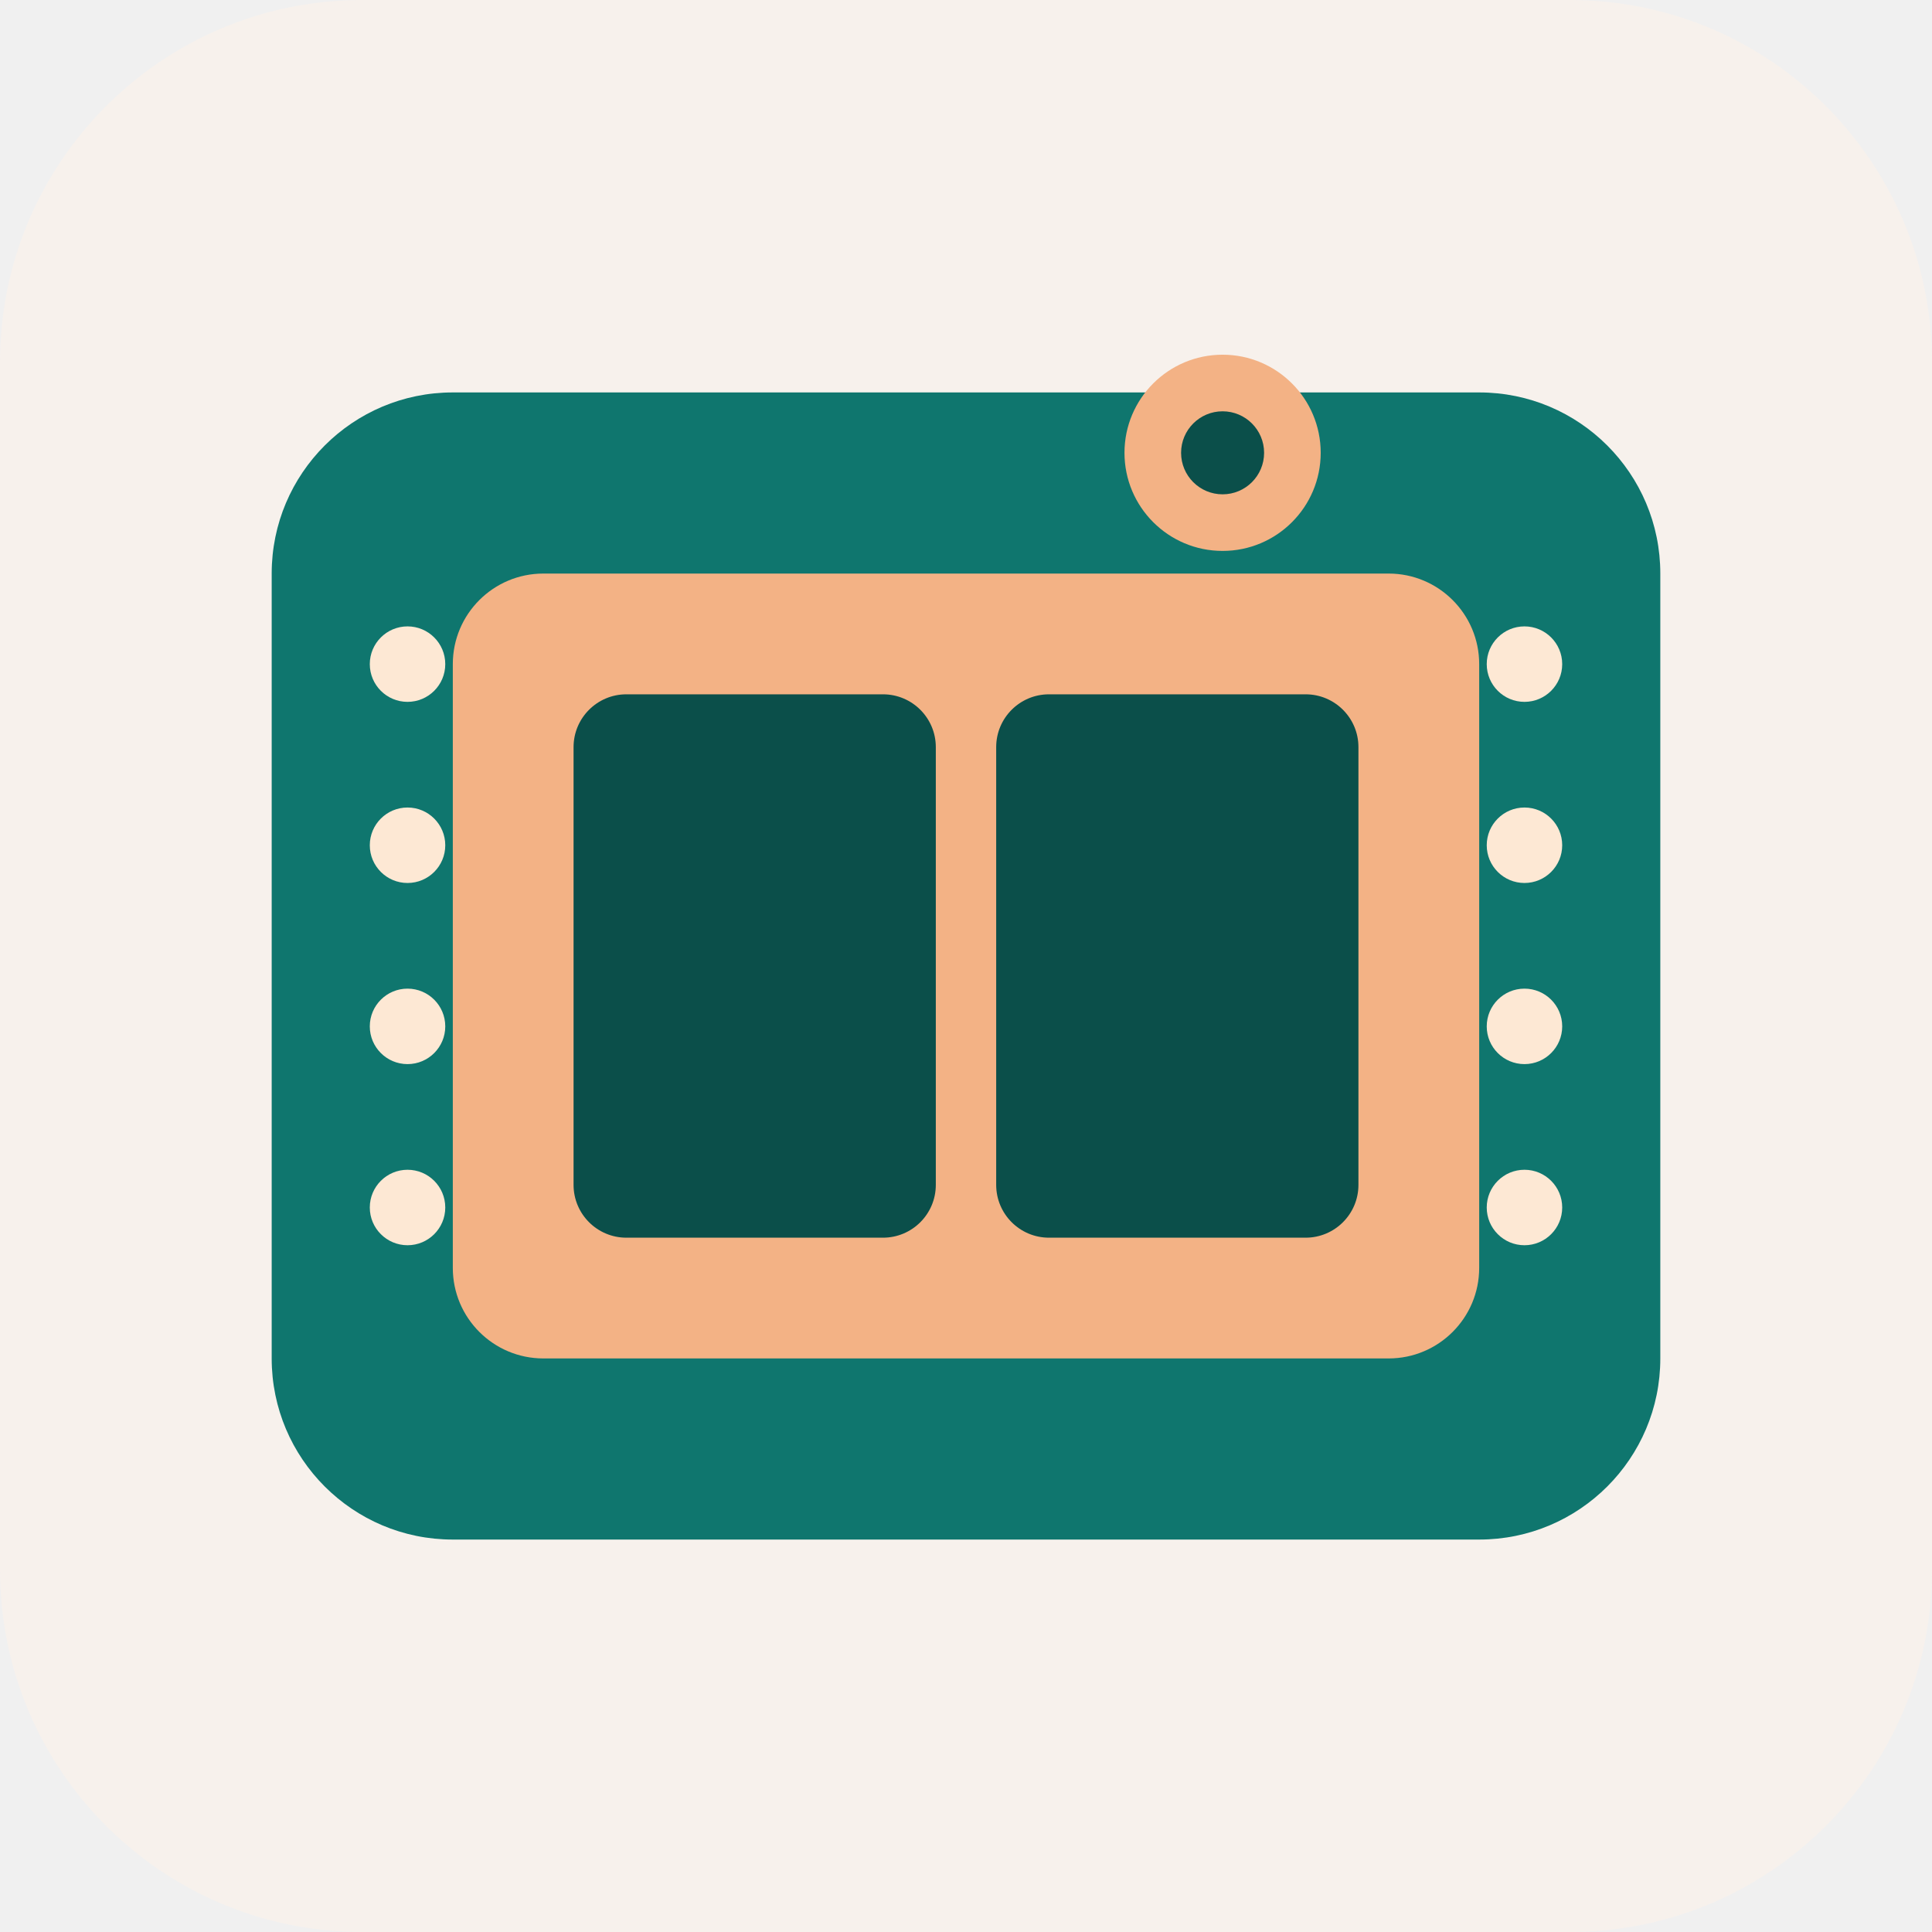
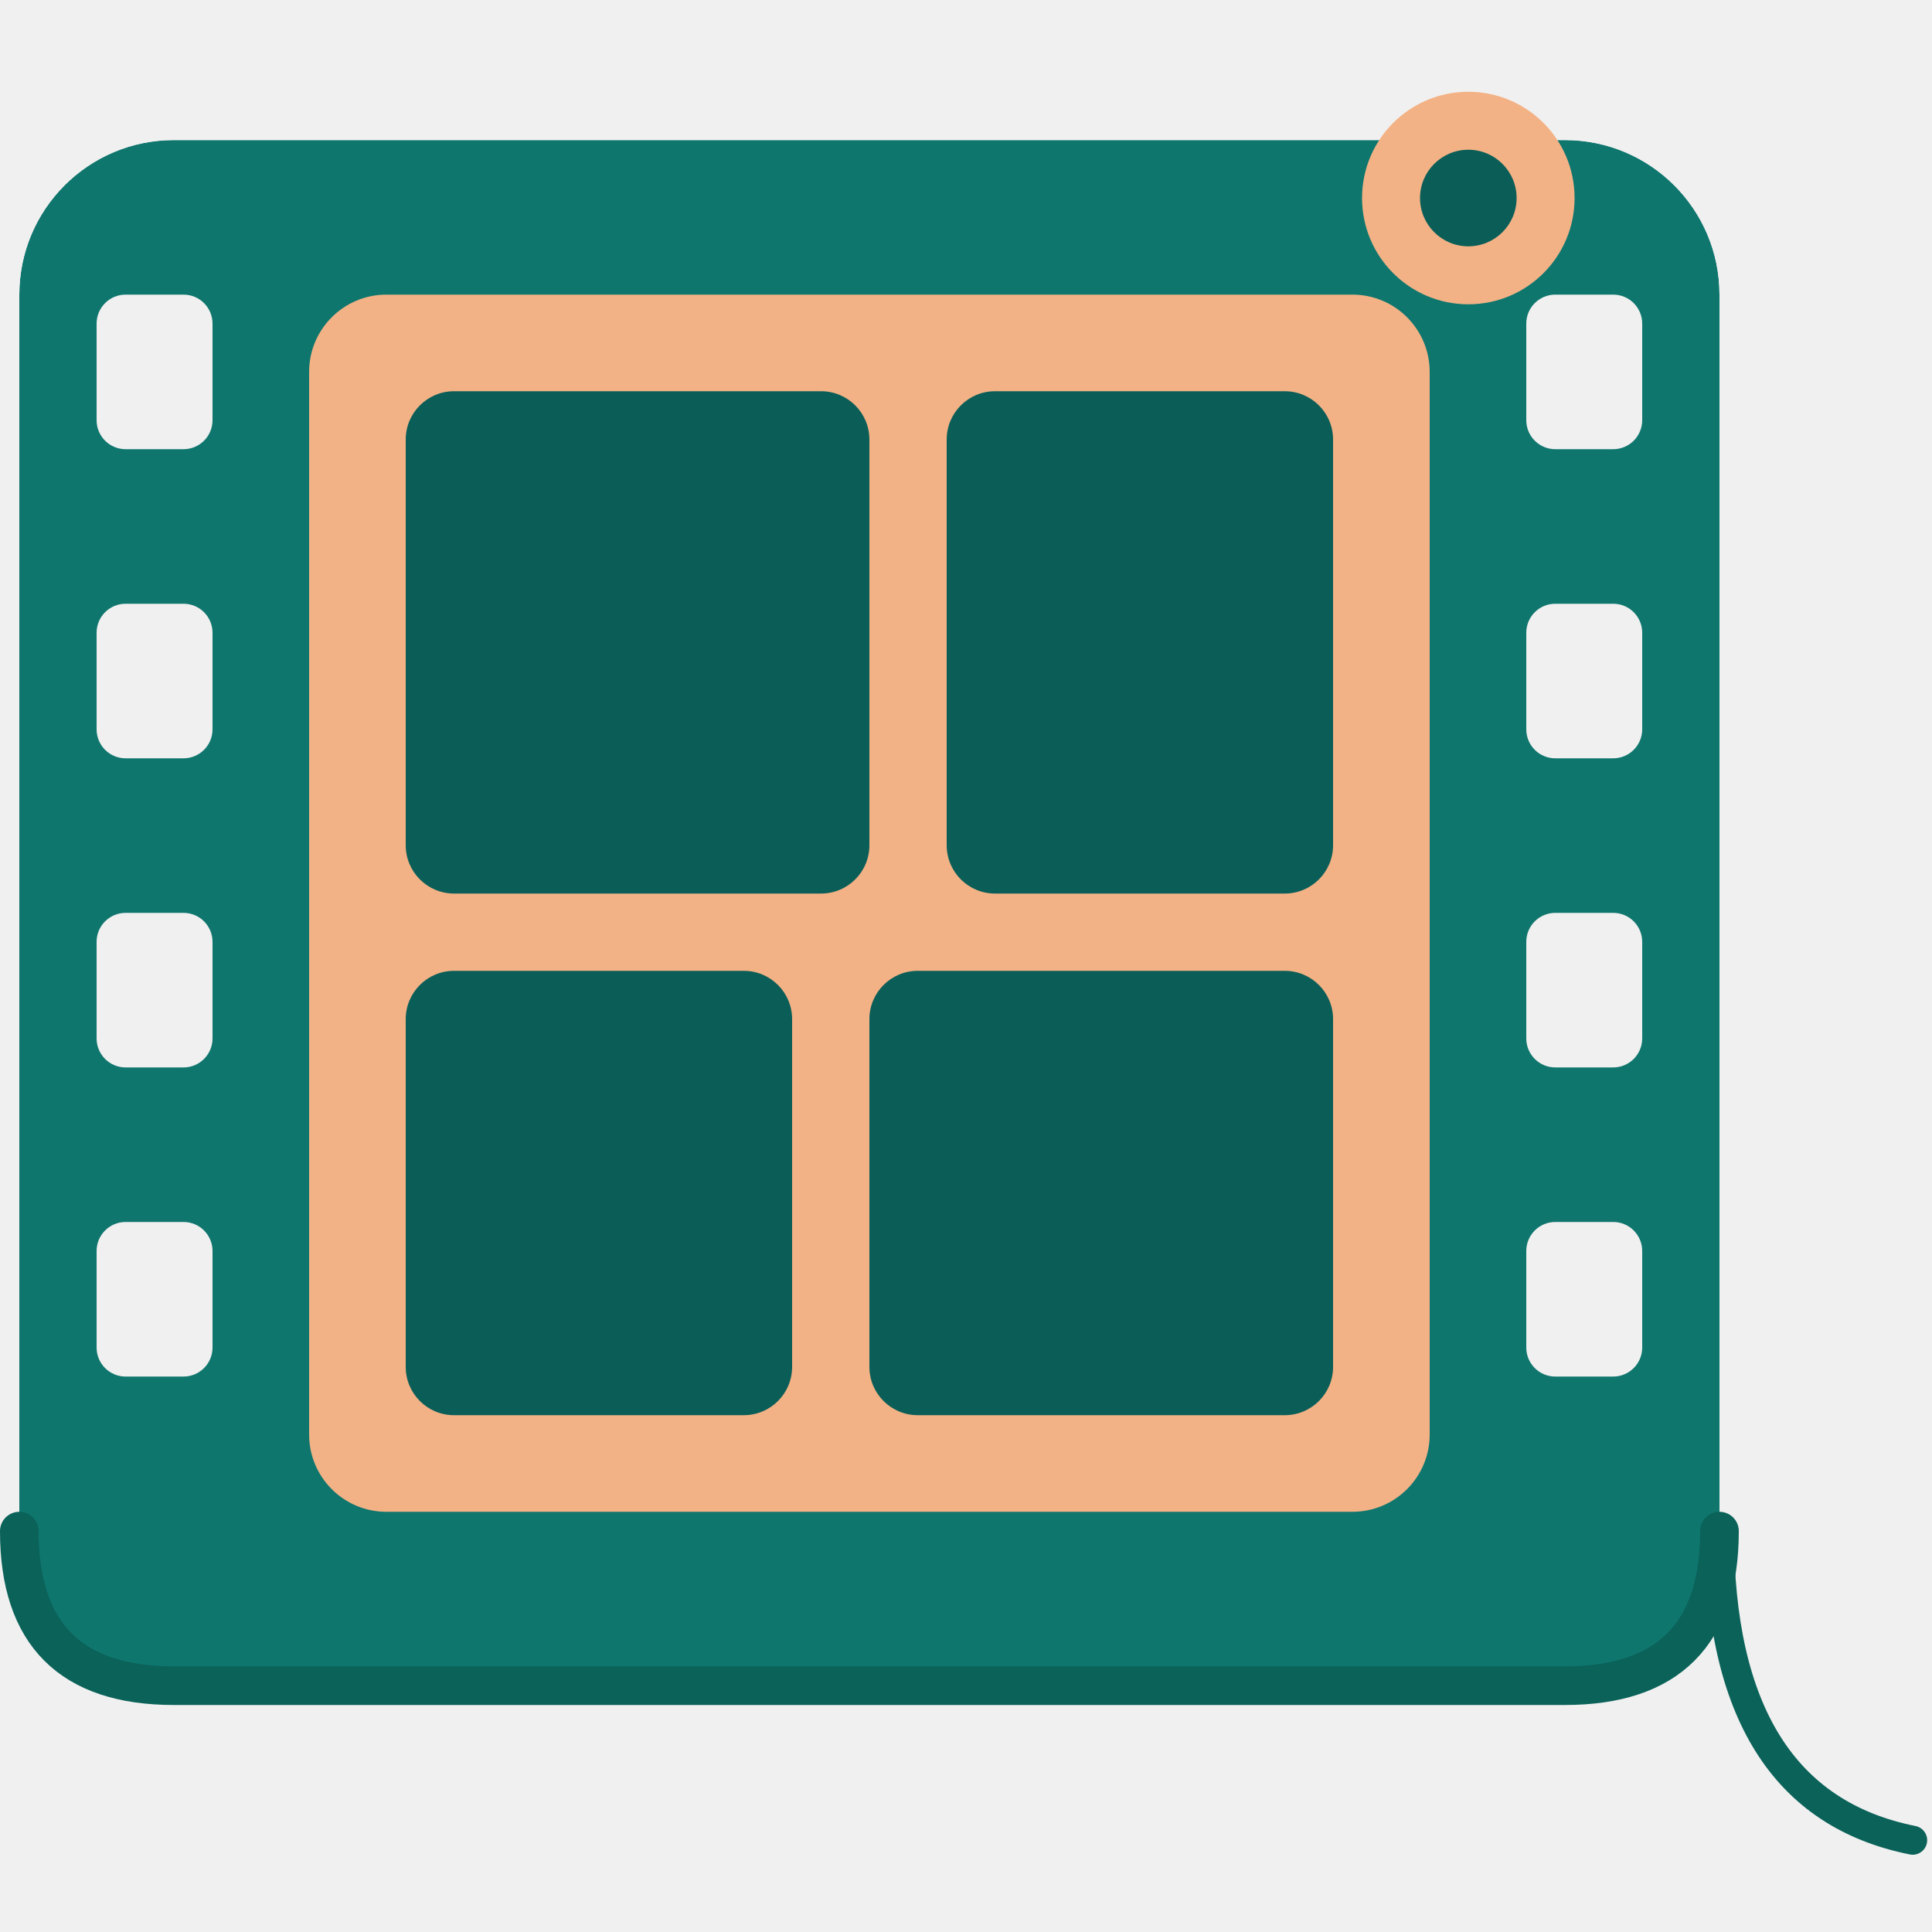
- <svg xmlns="http://www.w3.org/2000/svg" width="512" height="512" viewBox="0 0 512 512" fill="none" role="img" aria-label="Film Analogger logo light">
-   <rect width="512" height="512" rx="96" fill="#F7F1EC" />
-   <rect x="72" y="104" width="368" height="304" rx="48" fill="#0F766E" />
-   <rect x="120" y="152" width="272" height="208" rx="24" fill="#F3B285" />
-   <rect x="152" y="184" width="96" height="144" rx="14" fill="#0B4F4A" />
-   <rect x="264" y="184" width="96" height="144" rx="14" fill="#0B4F4A" />
-   <g fill="#FDE8D4">
-     <circle cx="108" cy="176" r="10" />
-     <circle cx="108" cy="224" r="10" />
-     <circle cx="108" cy="272" r="10" />
-     <circle cx="108" cy="320" r="10" />
-     <circle cx="404" cy="176" r="10" />
-     <circle cx="404" cy="224" r="10" />
-     <circle cx="404" cy="272" r="10" />
-     <circle cx="404" cy="320" r="10" />
-   </g>
-   <circle cx="324" cy="120" r="26" fill="#F3B285" />
-   <circle cx="324" cy="120" r="11" fill="#0B4F4A" />
+ <svg xmlns="http://www.w3.org/2000/svg" width="512" height="512" viewBox="76 82 400 370" fill="none" role="img" aria-label="Film Analogger logo">
+   <defs>
+     <mask id="film-mask">
+       <rect x="80" y="96" width="352" height="320" rx="32" fill="white" />
+       <rect x="96" y="128" width="24" height="32" rx="6" fill="black" />
+       <rect x="96" y="192" width="24" height="32" rx="6" fill="black" />
+       <rect x="96" y="256" width="24" height="32" rx="6" fill="black" />
+       <rect x="96" y="320" width="24" height="32" rx="6" fill="black" />
+       <rect x="392" y="128" width="24" height="32" rx="6" fill="black" />
+       <rect x="392" y="192" width="24" height="32" rx="6" fill="black" />
+       <rect x="392" y="256" width="24" height="32" rx="6" fill="black" />
+       <rect x="392" y="320" width="24" height="32" rx="6" fill="black" />
+     </mask>
+   </defs>
+   <rect x="80" y="96" width="352" height="320" rx="32" fill="#0F766E" mask="url(#film-mask)" />
+   <rect x="140" y="128" width="232" height="252" rx="16" fill="#F3B285" />
+   <rect x="160" y="148" width="96" height="104" rx="10" fill="#0B5E58" />
+   <rect x="272" y="148" width="80" height="104" rx="10" fill="#0B5E58" />
+   <rect x="160" y="268" width="80" height="92" rx="10" fill="#0B5E58" />
+   <rect x="256" y="268" width="96" height="92" rx="10" fill="#0B5E58" />
+   <circle cx="380" cy="108" r="22" fill="#F3B285" />
+   <circle cx="380" cy="108" r="10" fill="#0B5E58" />
+   <path d="M80 384 Q80 416 112 416 L400 416 Q432 416 432 384" stroke="#0A6259" stroke-width="8" fill="none" stroke-linecap="round" />
+   <path d="M432 384 Q432 440 472 448" stroke="#0A6259" stroke-width="6" fill="none" stroke-linecap="round" />
</svg>
